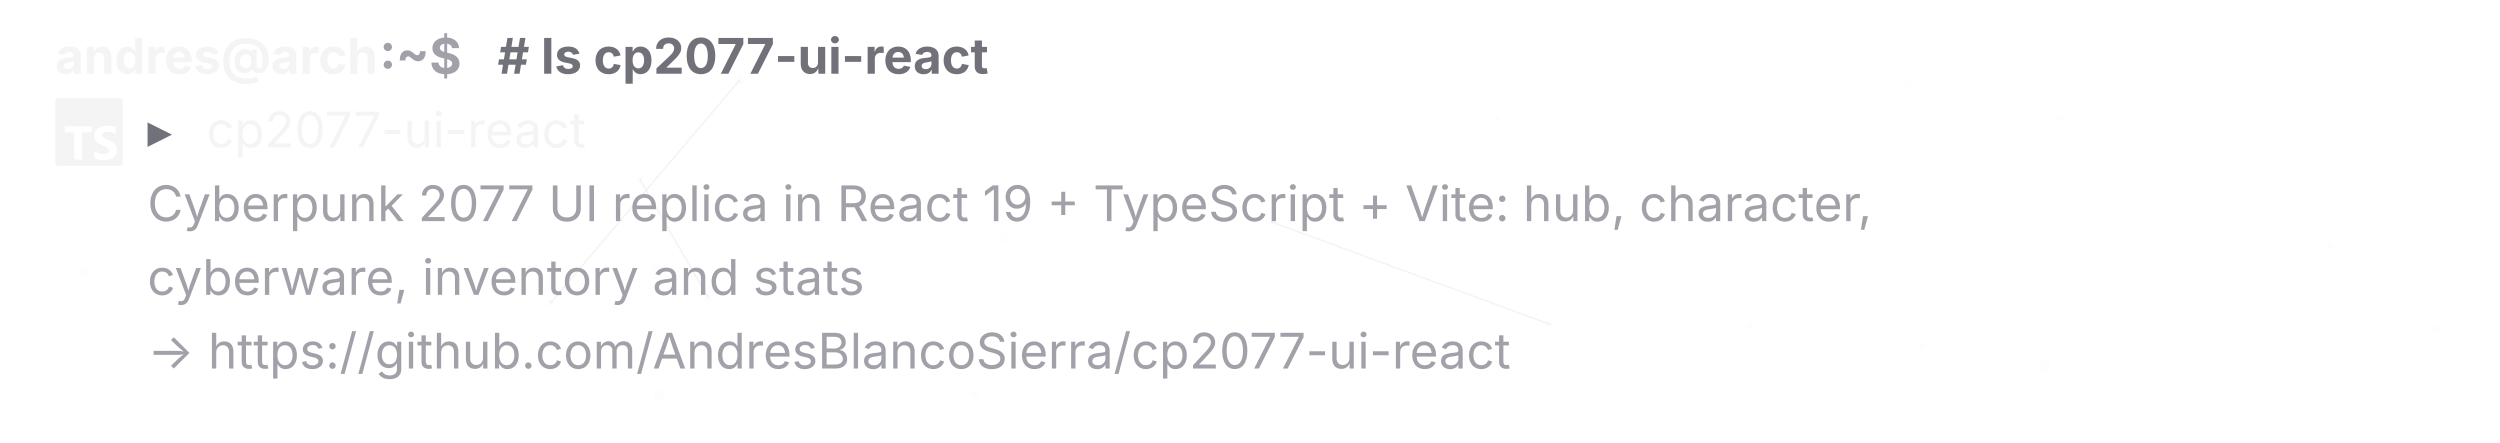
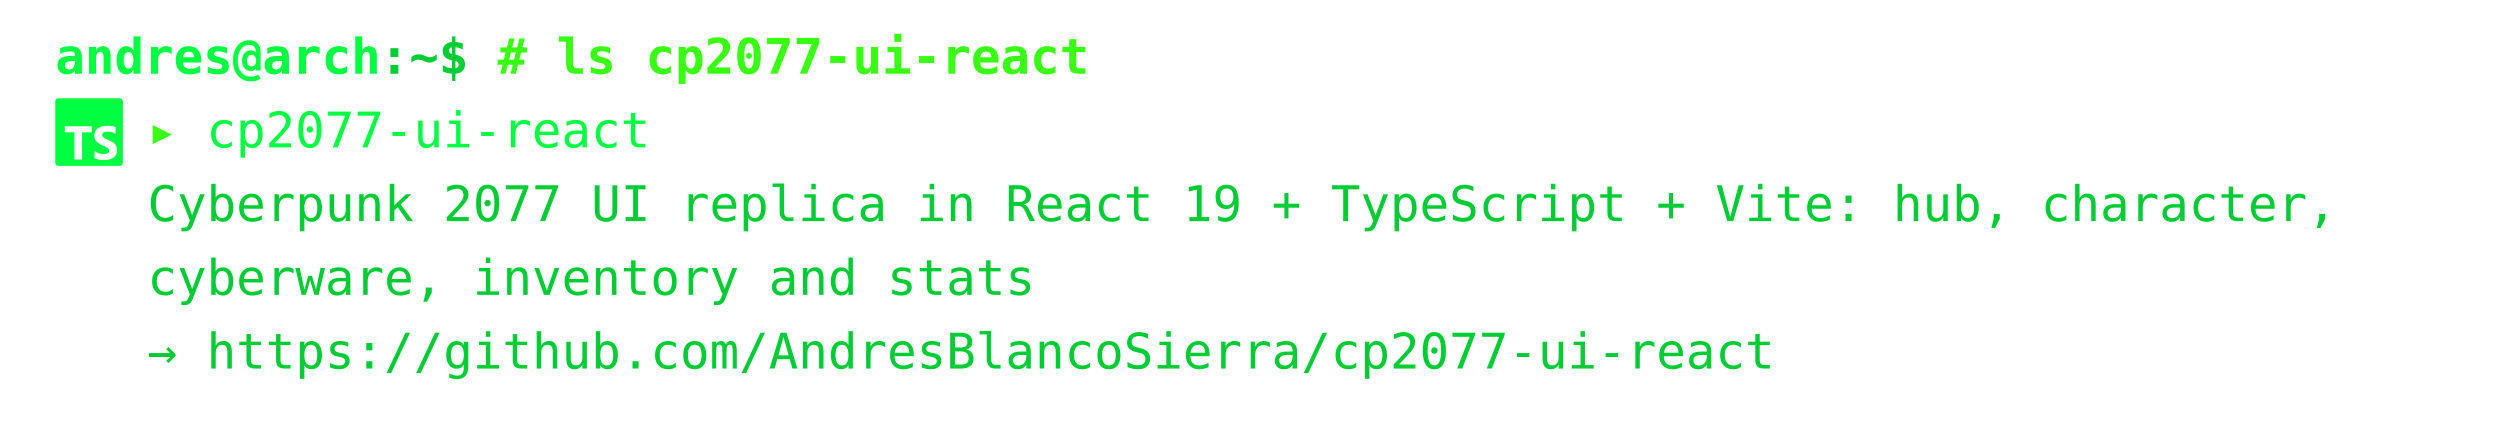
- <svg xmlns="http://www.w3.org/2000/svg" width="814px" height="144px" font-family="'Inter', -apple-system, BlinkMacSystemFont, 'Segoe UI', sans-serif" font-size="16px">
+ <svg xmlns="http://www.w3.org/2000/svg" width="814px" height="144px" font-family="Consolas,Menlo,monospace" font-size="16px">
  <defs>
    <style>
text {{ white-space: pre; }}
</style>
  </defs>
-   <g id="constellations-bg" opacity="0.6">
-     <circle cx="626.0" cy="112.7" r="1.1" fill="#f4f4f5" opacity="0.23" />
-     <circle cx="621.9" cy="27.4" r="1.3" fill="#f4f4f5" opacity="0.27" />
-     <circle cx="315.1" cy="20.5" r="1.4" fill="#f4f4f5" opacity="0.27" />
-     <circle cx="139.4" cy="113.0" r="1.1" fill="#f4f4f5" opacity="0.35" />
-     <circle cx="758.6" cy="80.4" r="1.1" fill="#f4f4f5" opacity="0.32" />
-     <circle cx="101.9" cy="21.1" r="1.4" fill="#f4f4f5" opacity="0.29" />
-     <circle cx="213.3" cy="87.1" r="1.3" fill="#f4f4f5" opacity="0.32" />
-     <circle cx="27.9" cy="88.5" r="1.6" fill="#f4f4f5" opacity="0.24" />
-     <circle cx="638.2" cy="51.9" r="0.9" fill="#f4f4f5" opacity="0.28" />
-     <circle cx="208.4" cy="58.5" r="1.0" fill="#f4f4f5" opacity="0.36" />
-     <circle cx="79.1" cy="22.9" r="1.2" fill="#f4f4f5" opacity="0.22" />
-     <circle cx="230.7" cy="97.1" r="1.4" fill="#f4f4f5" opacity="0.36" />
-     <line x1="230.7" y1="97.1" x2="208.4" y2="58.5" stroke="#a1a1aa" stroke-width="0.5" opacity="0.2" />
-     <circle cx="570.1" cy="106.0" r="1.1" fill="#f4f4f5" opacity="0.24" />
-     <circle cx="179.2" cy="98.7" r="1.2" fill="#f4f4f5" opacity="0.23" />
-     <circle cx="241.0" cy="25.9" r="1.7" fill="#f4f4f5" opacity="0.26" />
-     <circle cx="792.8" cy="106.9" r="1.1" fill="#f4f4f5" opacity="0.36" />
-     <line x1="179.2" y1="98.7" x2="241.0" y2="25.9" stroke="#a1a1aa" stroke-width="0.5" opacity="0.2" />
-     <circle cx="317.5" cy="128.3" r="1.2" fill="#f4f4f5" opacity="0.22" />
-     <circle cx="504.9" cy="105.7" r="1.0" fill="#f4f4f5" opacity="0.34" />
-     <circle cx="670.4" cy="38.6" r="1.1" fill="#f4f4f5" opacity="0.33" />
-     <circle cx="413.8" cy="72.2" r="1.7" fill="#f4f4f5" opacity="0.27" />
-     <line x1="413.8" y1="72.2" x2="504.9" y2="105.7" stroke="#a1a1aa" stroke-width="0.5" opacity="0.2" />
-     <circle cx="487.3" cy="38.8" r="1.0" fill="#f4f4f5" opacity="0.36" />
-     <circle cx="214.5" cy="128.6" r="1.7" fill="#f4f4f5" opacity="0.36" />
-     <circle cx="115.6" cy="18.0" r="0.9" fill="#f4f4f5" opacity="0.26" />
-     <circle cx="665.9" cy="119.1" r="1.8" fill="#f4f4f5" opacity="0.38" />
-     <circle cx="326.3" cy="77.7" r="1.7" fill="#f4f4f5" opacity="0.25" />
-   </g>
-   <text x="18" y="24" fill="#f4f4f5" font-weight="bold">andres@arch</text>
-   <text x="123.6" y="24" fill="#a1a1aa" font-weight="bold">:~$ </text>
-   <text x="162.0" y="24" fill="#71717a" font-weight="bold"># ls cp2077-ui-react</text>
+   <text x="18" y="24" fill="#00ff41" font-weight="bold">andres@arch</text>
+   <text x="123.6" y="24" fill="#00cc33" font-weight="bold">:~$ </text>
+   <text x="162.0" y="24" fill="#39ff14" font-weight="bold"># ls cp2077-ui-react</text>
  <g transform="translate(18, 32)">
    <svg width="22" height="22" viewBox="0 0 24 24">
-       <path d="M1.125 0C.502 0 0 .502 0 1.125v21.75C0 23.498.502 24 1.125 24h21.75c.623 0 1.125-.502 1.125-1.125V1.125C24 .502 23.498 0 22.875 0zm17.363 9.75c.612 0 1.154.037 1.627.111a6.38 6.38 0 0 1 1.306.34v2.458a3.95 3.95 0 0 0-.643-.361 5.093 5.093 0 0 0-.717-.26 5.453 5.453 0 0 0-1.426-.2c-.3 0-.573.028-.819.086a2.1 2.1 0 0 0-.623.242c-.17.104-.3.229-.393.374a.888.888 0 0 0-.14.49c0 .196.053.373.156.529.104.156.252.304.443.444s.423.276.696.41c.273.135.582.274.926.416.47.197.892.407 1.266.628.374.222.695.473.963.753.268.279.472.598.614.957.142.359.214.776.214 1.253 0 .657-.125 1.21-.373 1.656a3.033 3.033 0 0 1-1.012 1.085 4.38 4.38 0 0 1-1.487.596c-.566.12-1.163.18-1.79.18a9.916 9.916 0 0 1-1.84-.164 5.544 5.544 0 0 1-1.512-.493v-2.63a5.033 5.033 0 0 0 3.237 1.2c.333 0 .624-.03.872-.09.249-.06.456-.144.623-.25.166-.108.29-.234.373-.38a1.023 1.023 0 0 0-.074-1.089 2.12 2.12 0 0 0-.537-.5 5.597 5.597 0 0 0-.807-.444 27.72 27.72 0 0 0-1.007-.436c-.918-.383-1.602-.852-2.053-1.405-.45-.553-.676-1.222-.676-2.005 0-.614.123-1.141.369-1.582.246-.441.58-.804 1.004-1.089a4.494 4.494 0 0 1 1.47-.629 7.536 7.536 0 0 1 1.77-.201zm-15.113.188h9.563v2.166H9.506v9.646H6.789v-9.646H3.375z" fill="#f4f4f5" />
+       <path d="M1.125 0C.502 0 0 .502 0 1.125v21.75C0 23.498.502 24 1.125 24h21.75c.623 0 1.125-.502 1.125-1.125V1.125C24 .502 23.498 0 22.875 0zm17.363 9.75c.612 0 1.154.037 1.627.111a6.38 6.38 0 0 1 1.306.34v2.458a3.95 3.95 0 0 0-.643-.361 5.093 5.093 0 0 0-.717-.26 5.453 5.453 0 0 0-1.426-.2c-.3 0-.573.028-.819.086a2.1 2.1 0 0 0-.623.242c-.17.104-.3.229-.393.374a.888.888 0 0 0-.14.49c0 .196.053.373.156.529.104.156.252.304.443.444s.423.276.696.41c.273.135.582.274.926.416.47.197.892.407 1.266.628.374.222.695.473.963.753.268.279.472.598.614.957.142.359.214.776.214 1.253 0 .657-.125 1.21-.373 1.656a3.033 3.033 0 0 1-1.012 1.085 4.38 4.38 0 0 1-1.487.596c-.566.12-1.163.18-1.79.18a9.916 9.916 0 0 1-1.84-.164 5.544 5.544 0 0 1-1.512-.493v-2.63a5.033 5.033 0 0 0 3.237 1.2c.333 0 .624-.03.872-.09.249-.06.456-.144.623-.25.166-.108.29-.234.373-.38a1.023 1.023 0 0 0-.074-1.089 2.12 2.12 0 0 0-.537-.5 5.597 5.597 0 0 0-.807-.444 27.72 27.72 0 0 0-1.007-.436c-.918-.383-1.602-.852-2.053-1.405-.45-.553-.676-1.222-.676-2.005 0-.614.123-1.141.369-1.582.246-.441.58-.804 1.004-1.089a4.494 4.494 0 0 1 1.47-.629 7.536 7.536 0 0 1 1.77-.201zm-15.113.188h9.563v2.166H9.506v9.646H6.789v-9.646H3.375z" fill="#00ff41" />
    </svg>
  </g>
-   <text x="48" y="48" fill="#71717a">▸ </text>
-   <text x="67.2" y="48" fill="#f4f4f5">cp2077-ui-react</text>
-   <text x="48" y="72" fill="#a1a1aa">Cyberpunk 2077 UI replica in React 19 + TypeScript + Vite: hub, character,</text>
-   <text x="48" y="96" fill="#a1a1aa">cyberware, inventory and stats</text>
-   <text x="48" y="120" fill="#a1a1aa">→ https://github.com/AndresBlancoSierra/cp2077-ui-react</text>
+   <text x="48" y="48" fill="#39ff14">▸ </text>
+   <text x="67.2" y="48" fill="#00ff41">cp2077-ui-react</text>
+   <text x="48" y="72" fill="#00cc33">Cyberpunk 2077 UI replica in React 19 + TypeScript + Vite: hub, character,</text>
+   <text x="48" y="96" fill="#00cc33">cyberware, inventory and stats</text>
+   <text x="48" y="120" fill="#00cc33">→ https://github.com/AndresBlancoSierra/cp2077-ui-react</text>
</svg>
